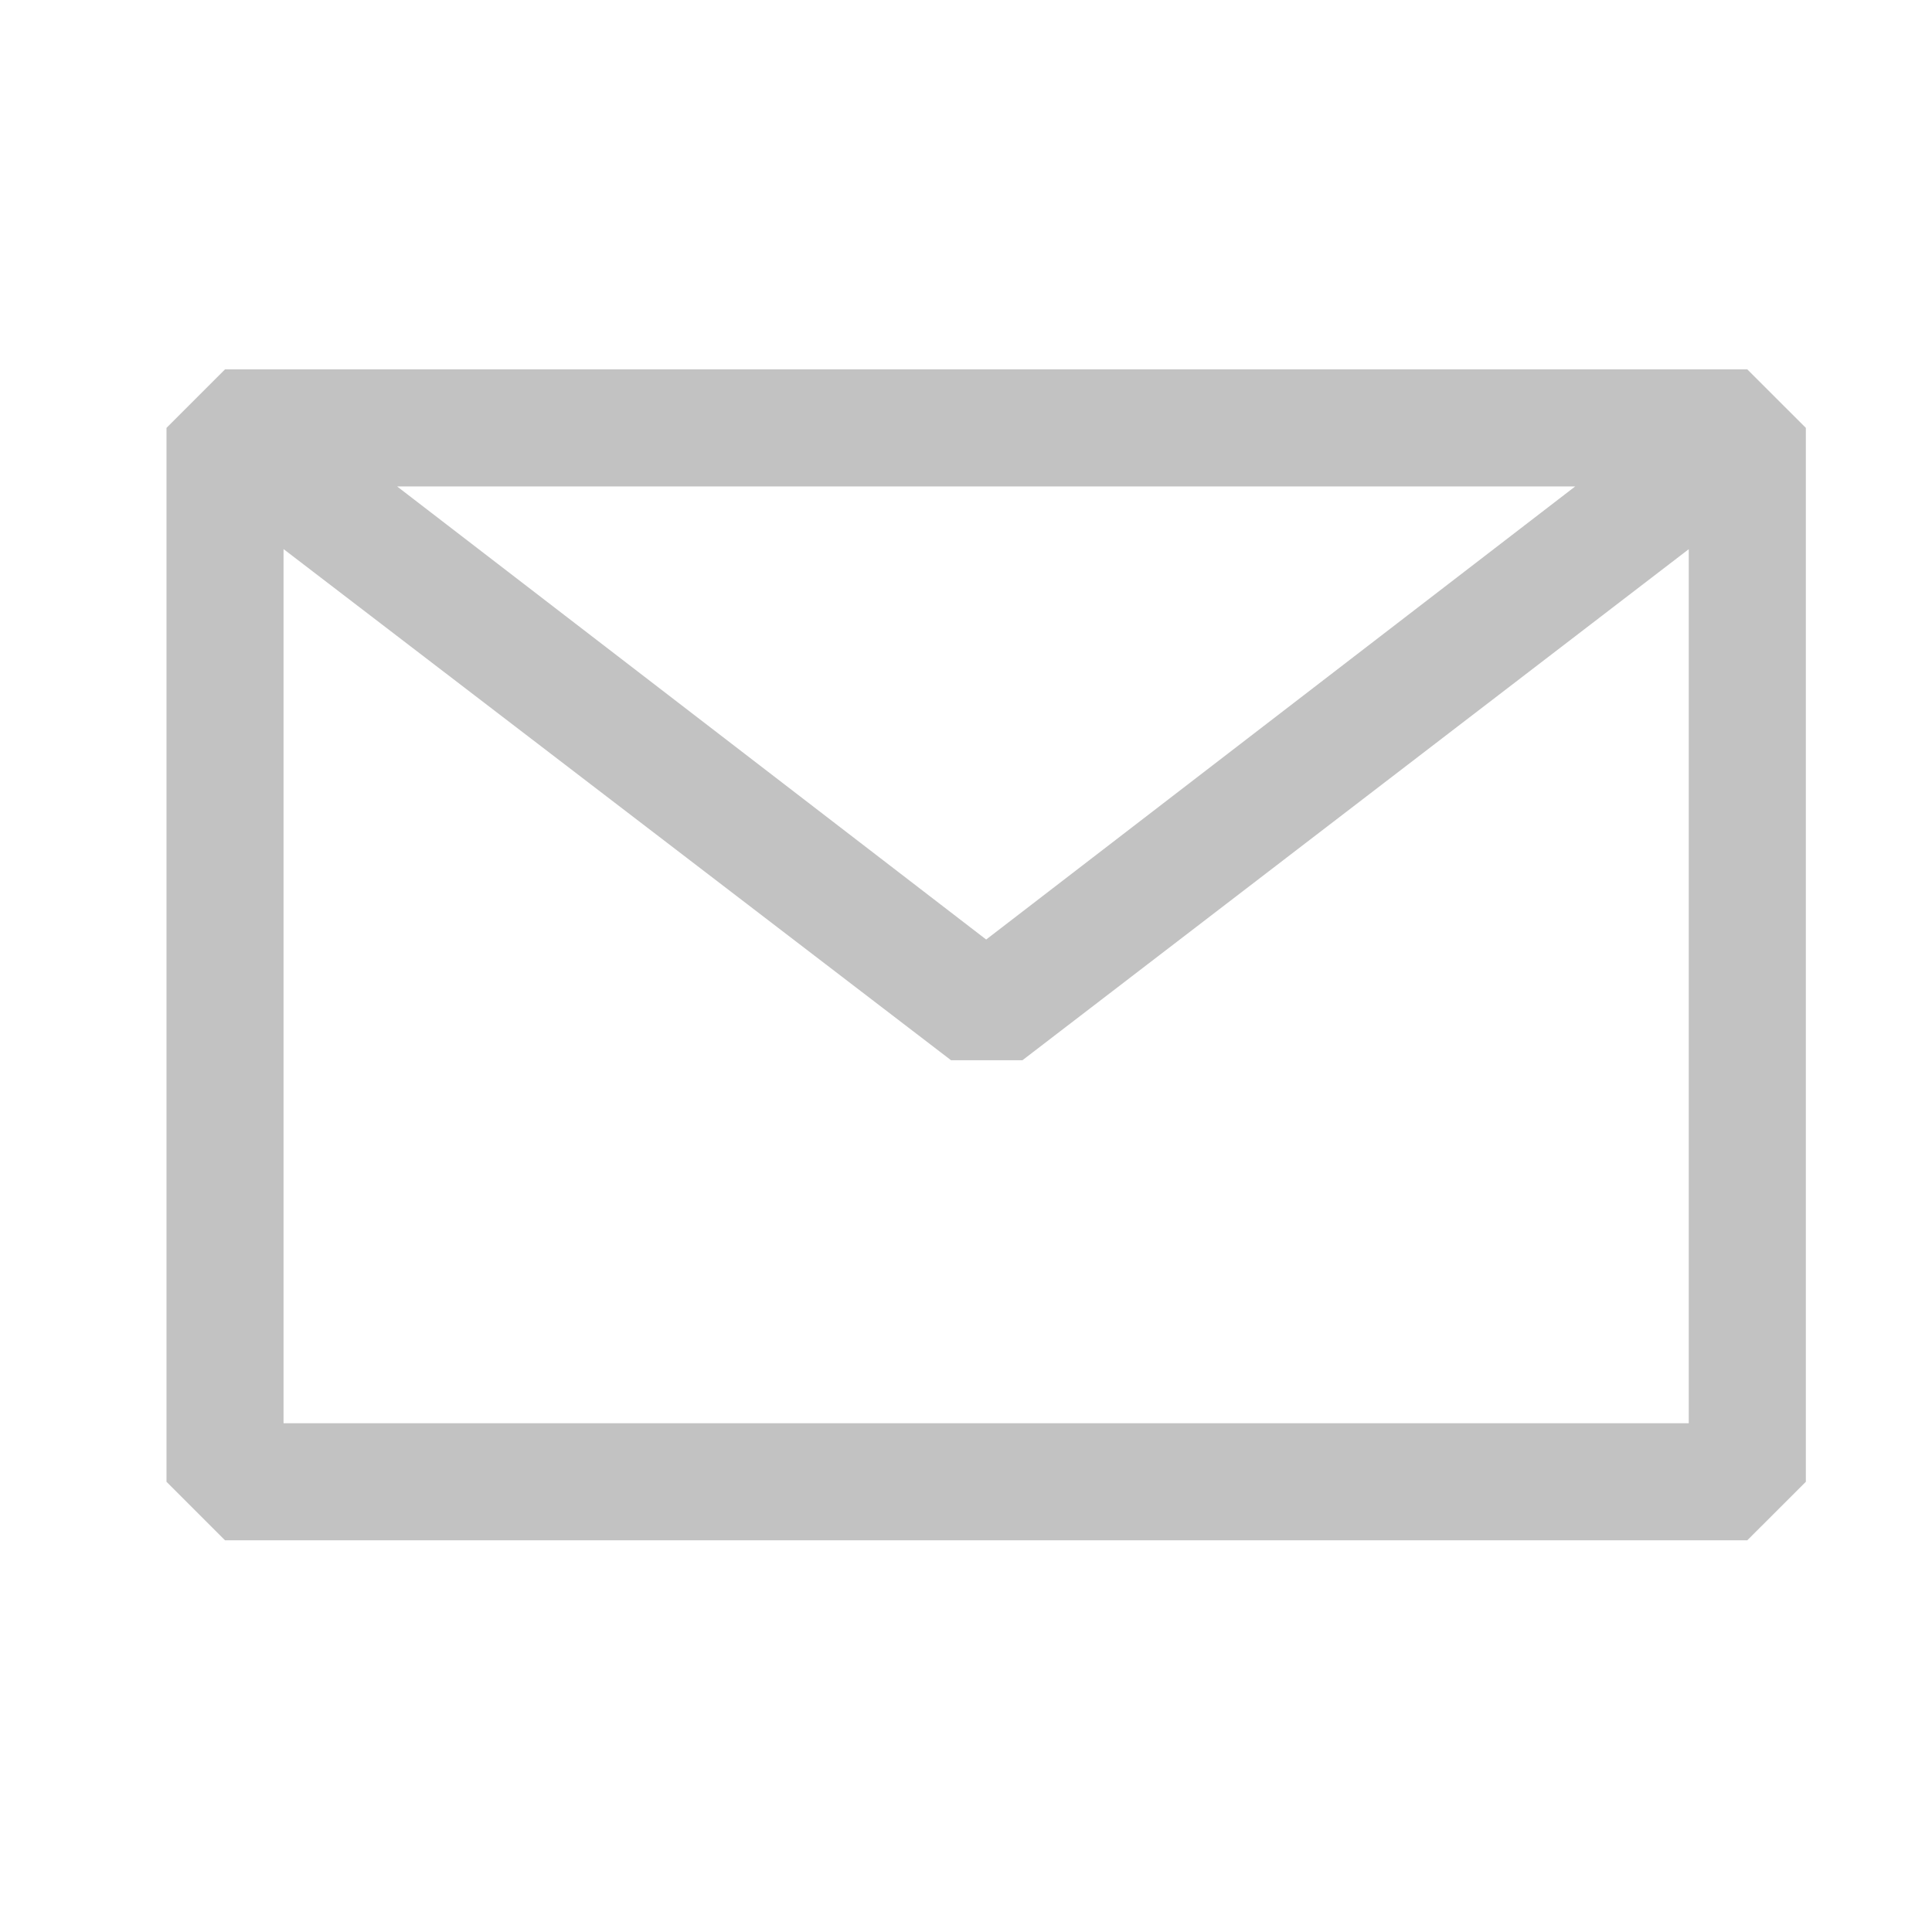
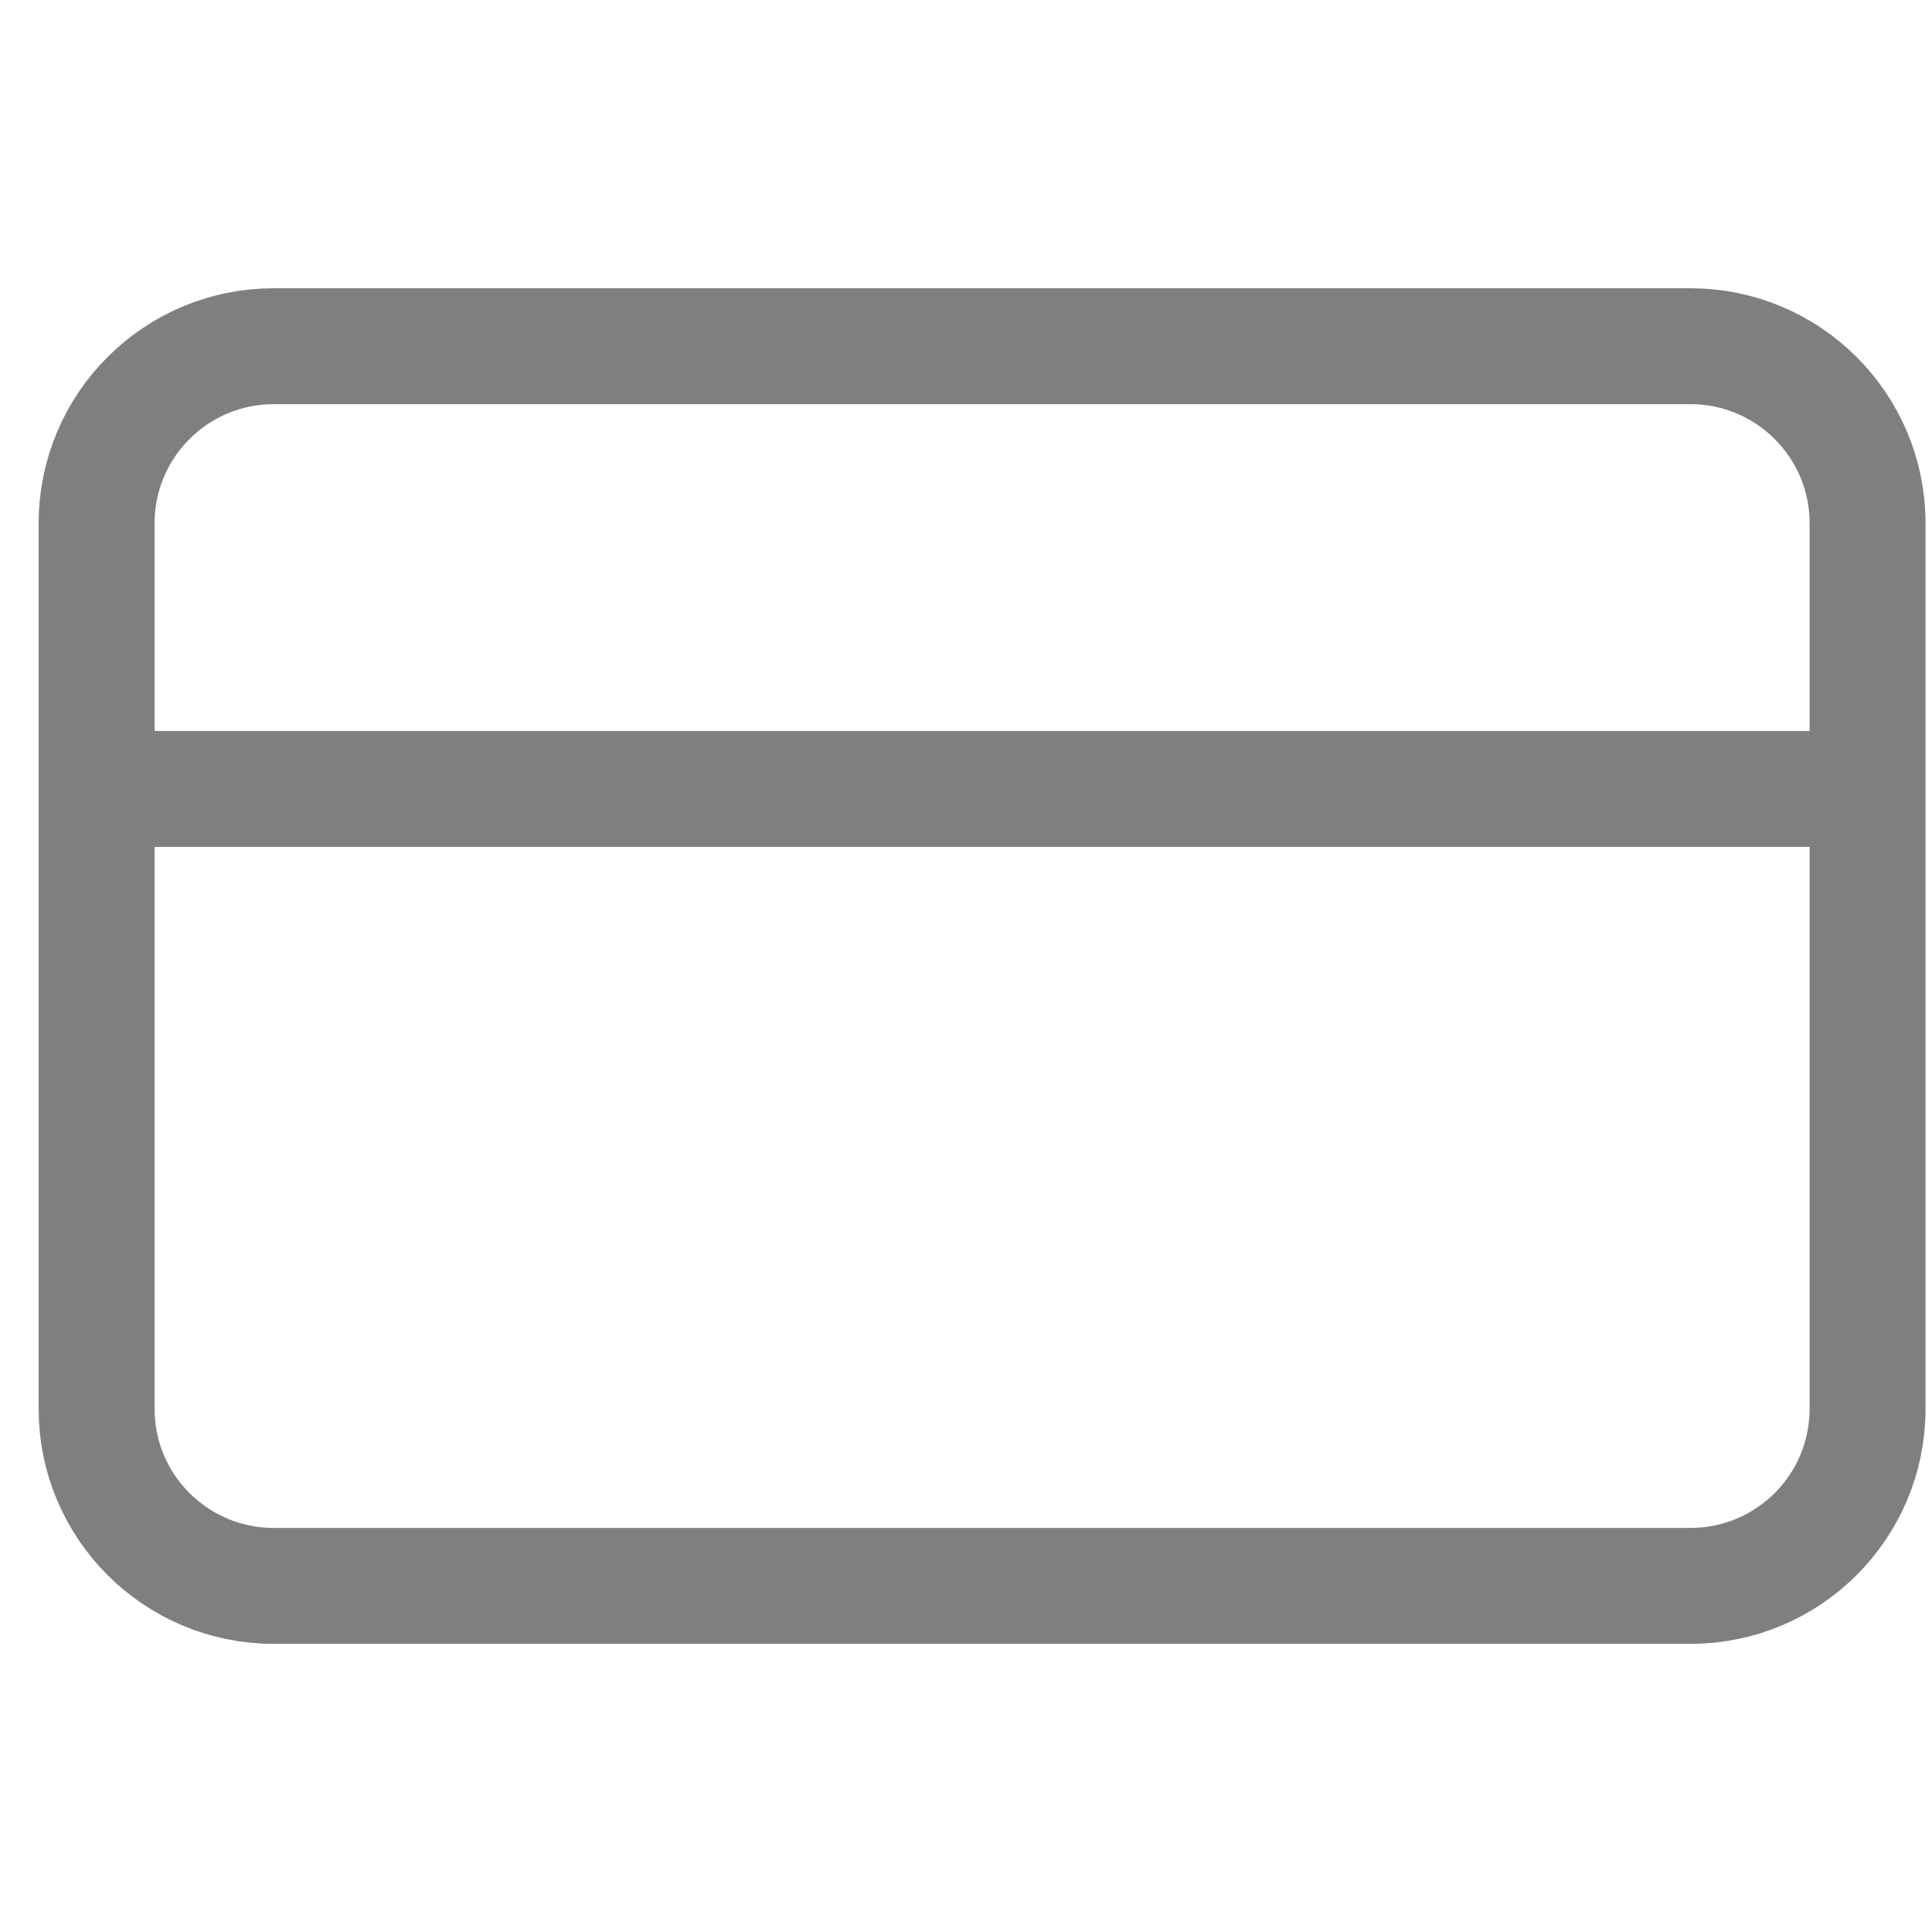
- <svg xmlns="http://www.w3.org/2000/svg" width="34" height="34" viewBox="0 0 34 34" fill="none">
-   <g id="codicon:mail" opacity="0.3">
-     <g id="Group">
-       <path id="Vector" fill-rule="evenodd" clip-rule="evenodd" d="M2.93 7.53L3.96 6.5H30.749L31.78 7.53V26.077L30.749 27.107H3.96L2.93 26.077V7.53ZM4.99 9.663V25.047H29.719V9.665L17.994 18.658H16.736L4.99 9.663ZM27.72 8.561H6.989L17.355 16.534L27.72 8.561Z" fill="#333333" />
-     </g>
-   </g>
+ <svg xmlns="http://www.w3.org/2000/svg" width="24" height="24" viewBox="0 0 20 16" fill="none">
+   <path d="M1 6.167H19.333M2.833 1.584H17.5C18.512 1.584 19.333 2.405 19.333 3.417V12.584C19.333 13.597 18.512 14.417 17.5 14.417H2.833C1.821 14.417 1 13.597 1 12.584V3.417C1 2.405 1.821 1.584 2.833 1.584Z" stroke="black" stroke-opacity="0.5" stroke-width="1.2" stroke-linecap="round" stroke-linejoin="round" />
</svg>
